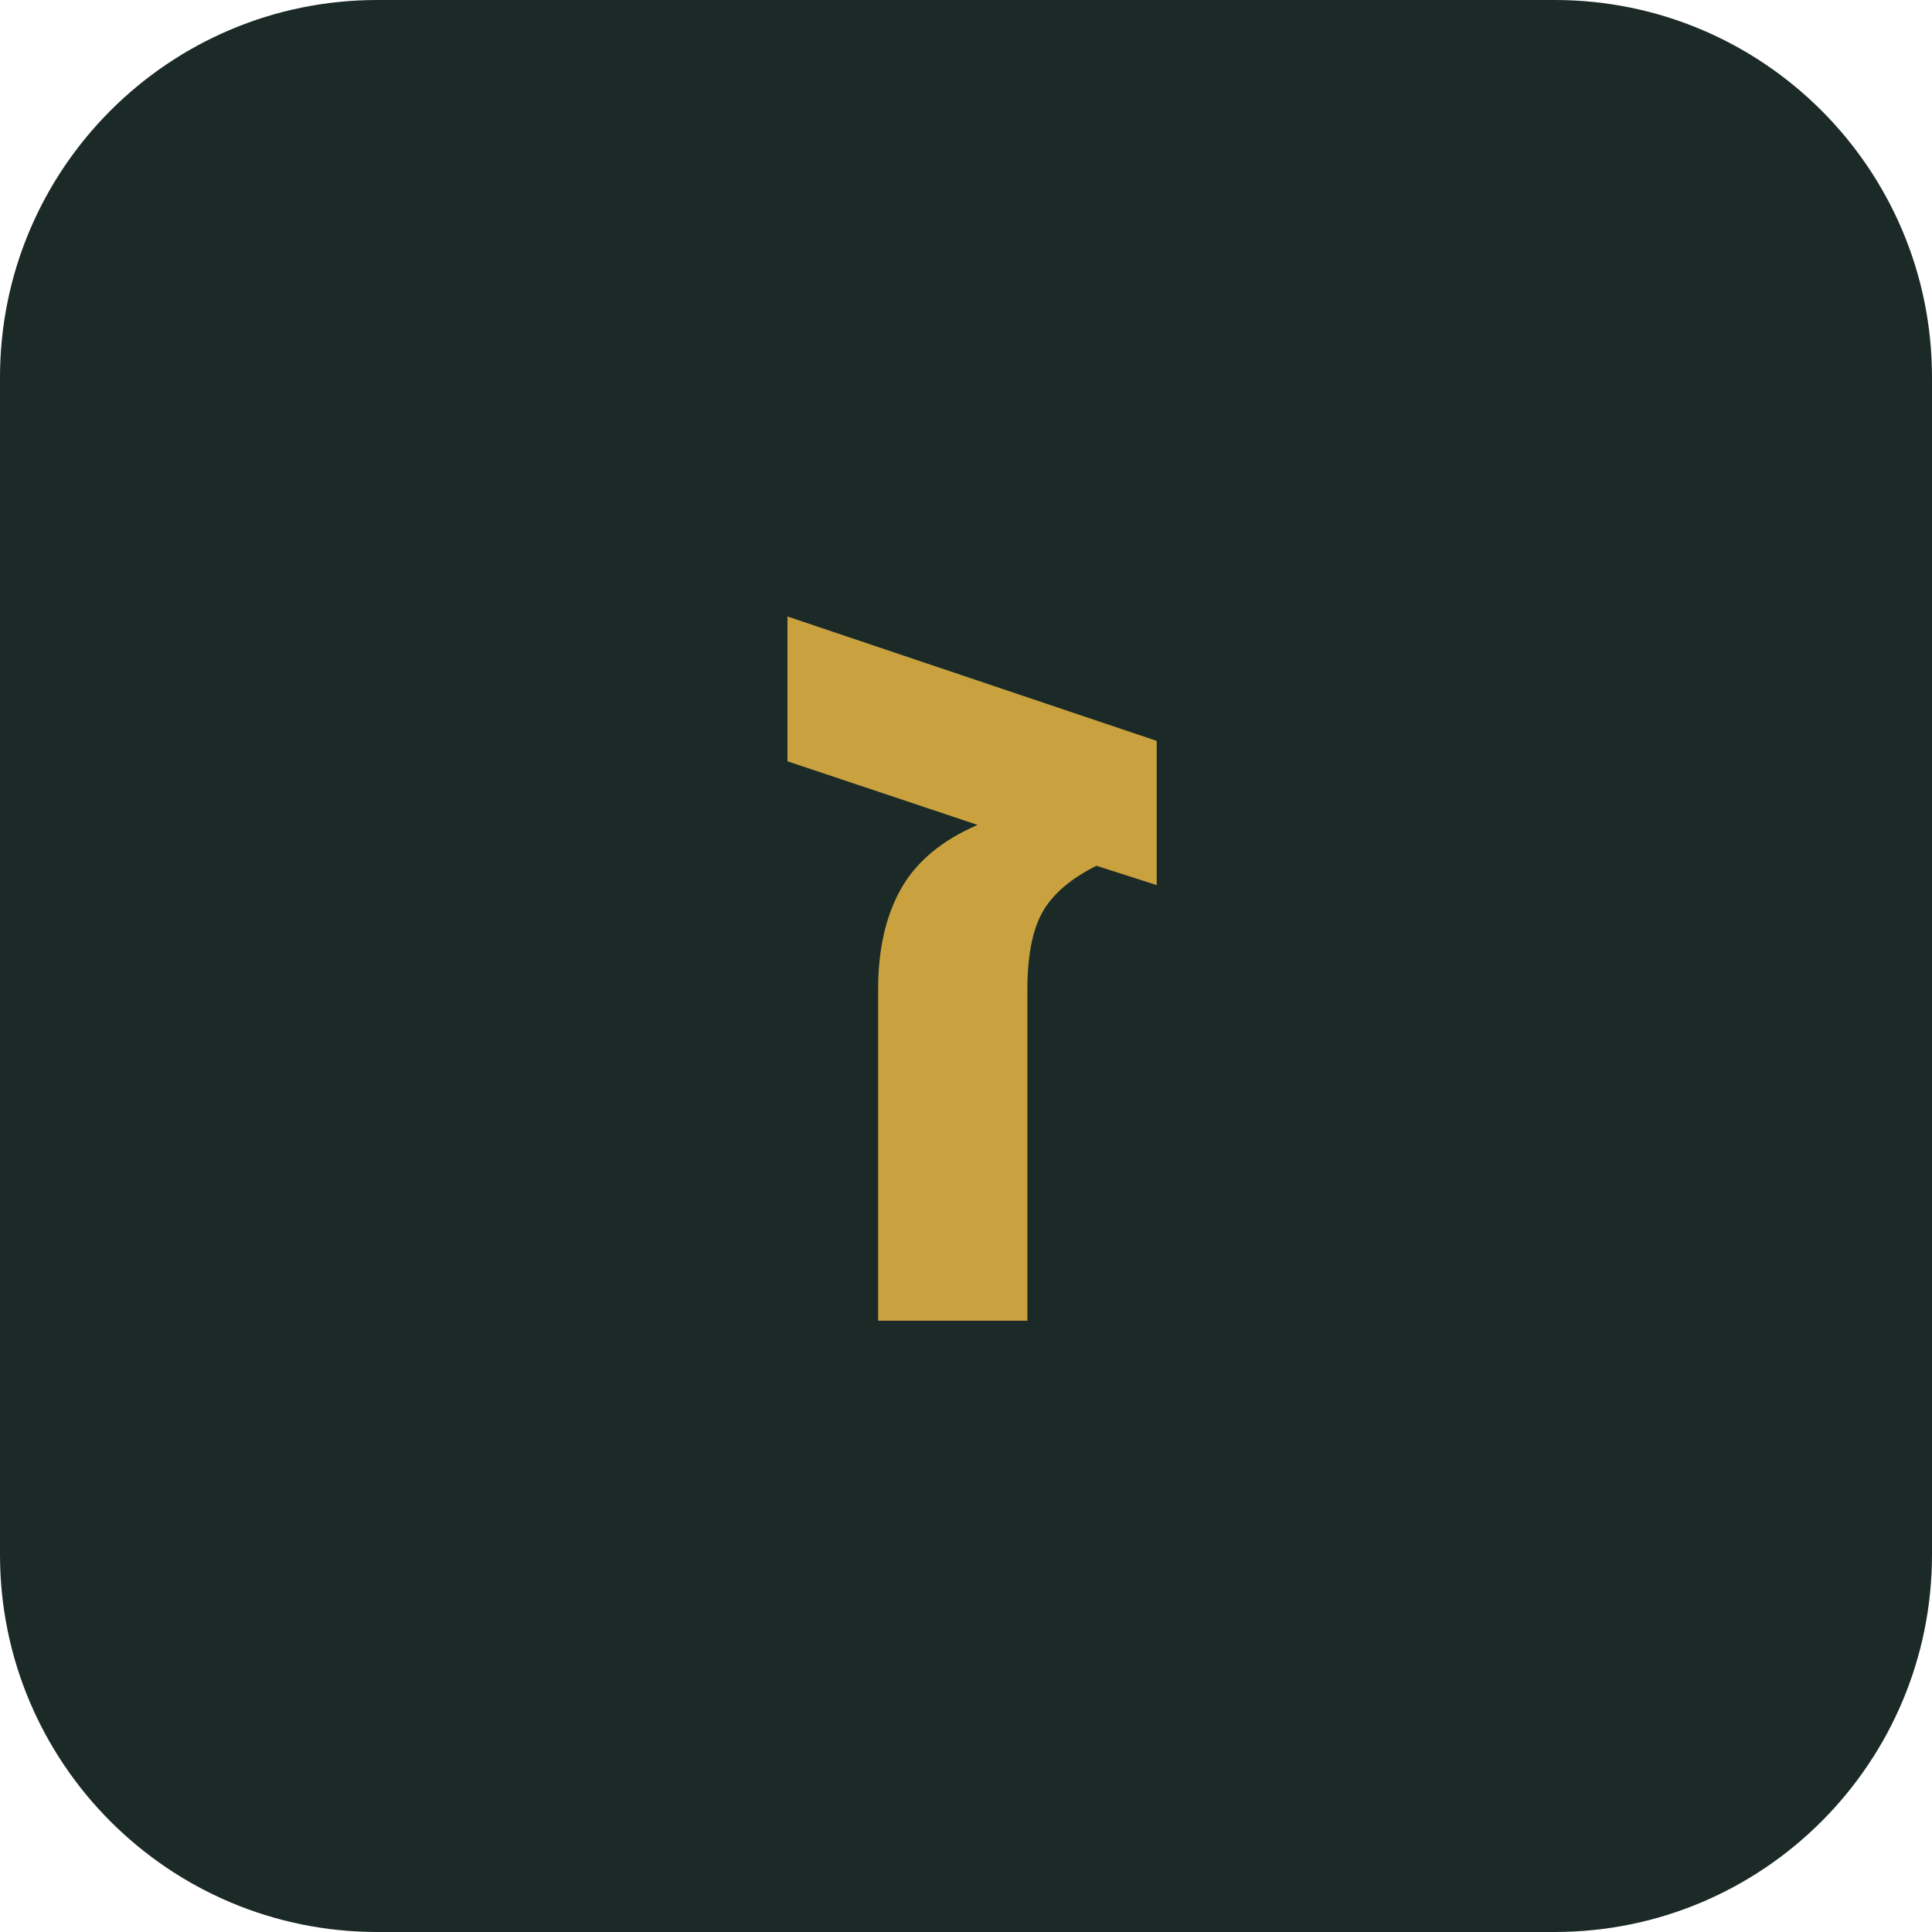
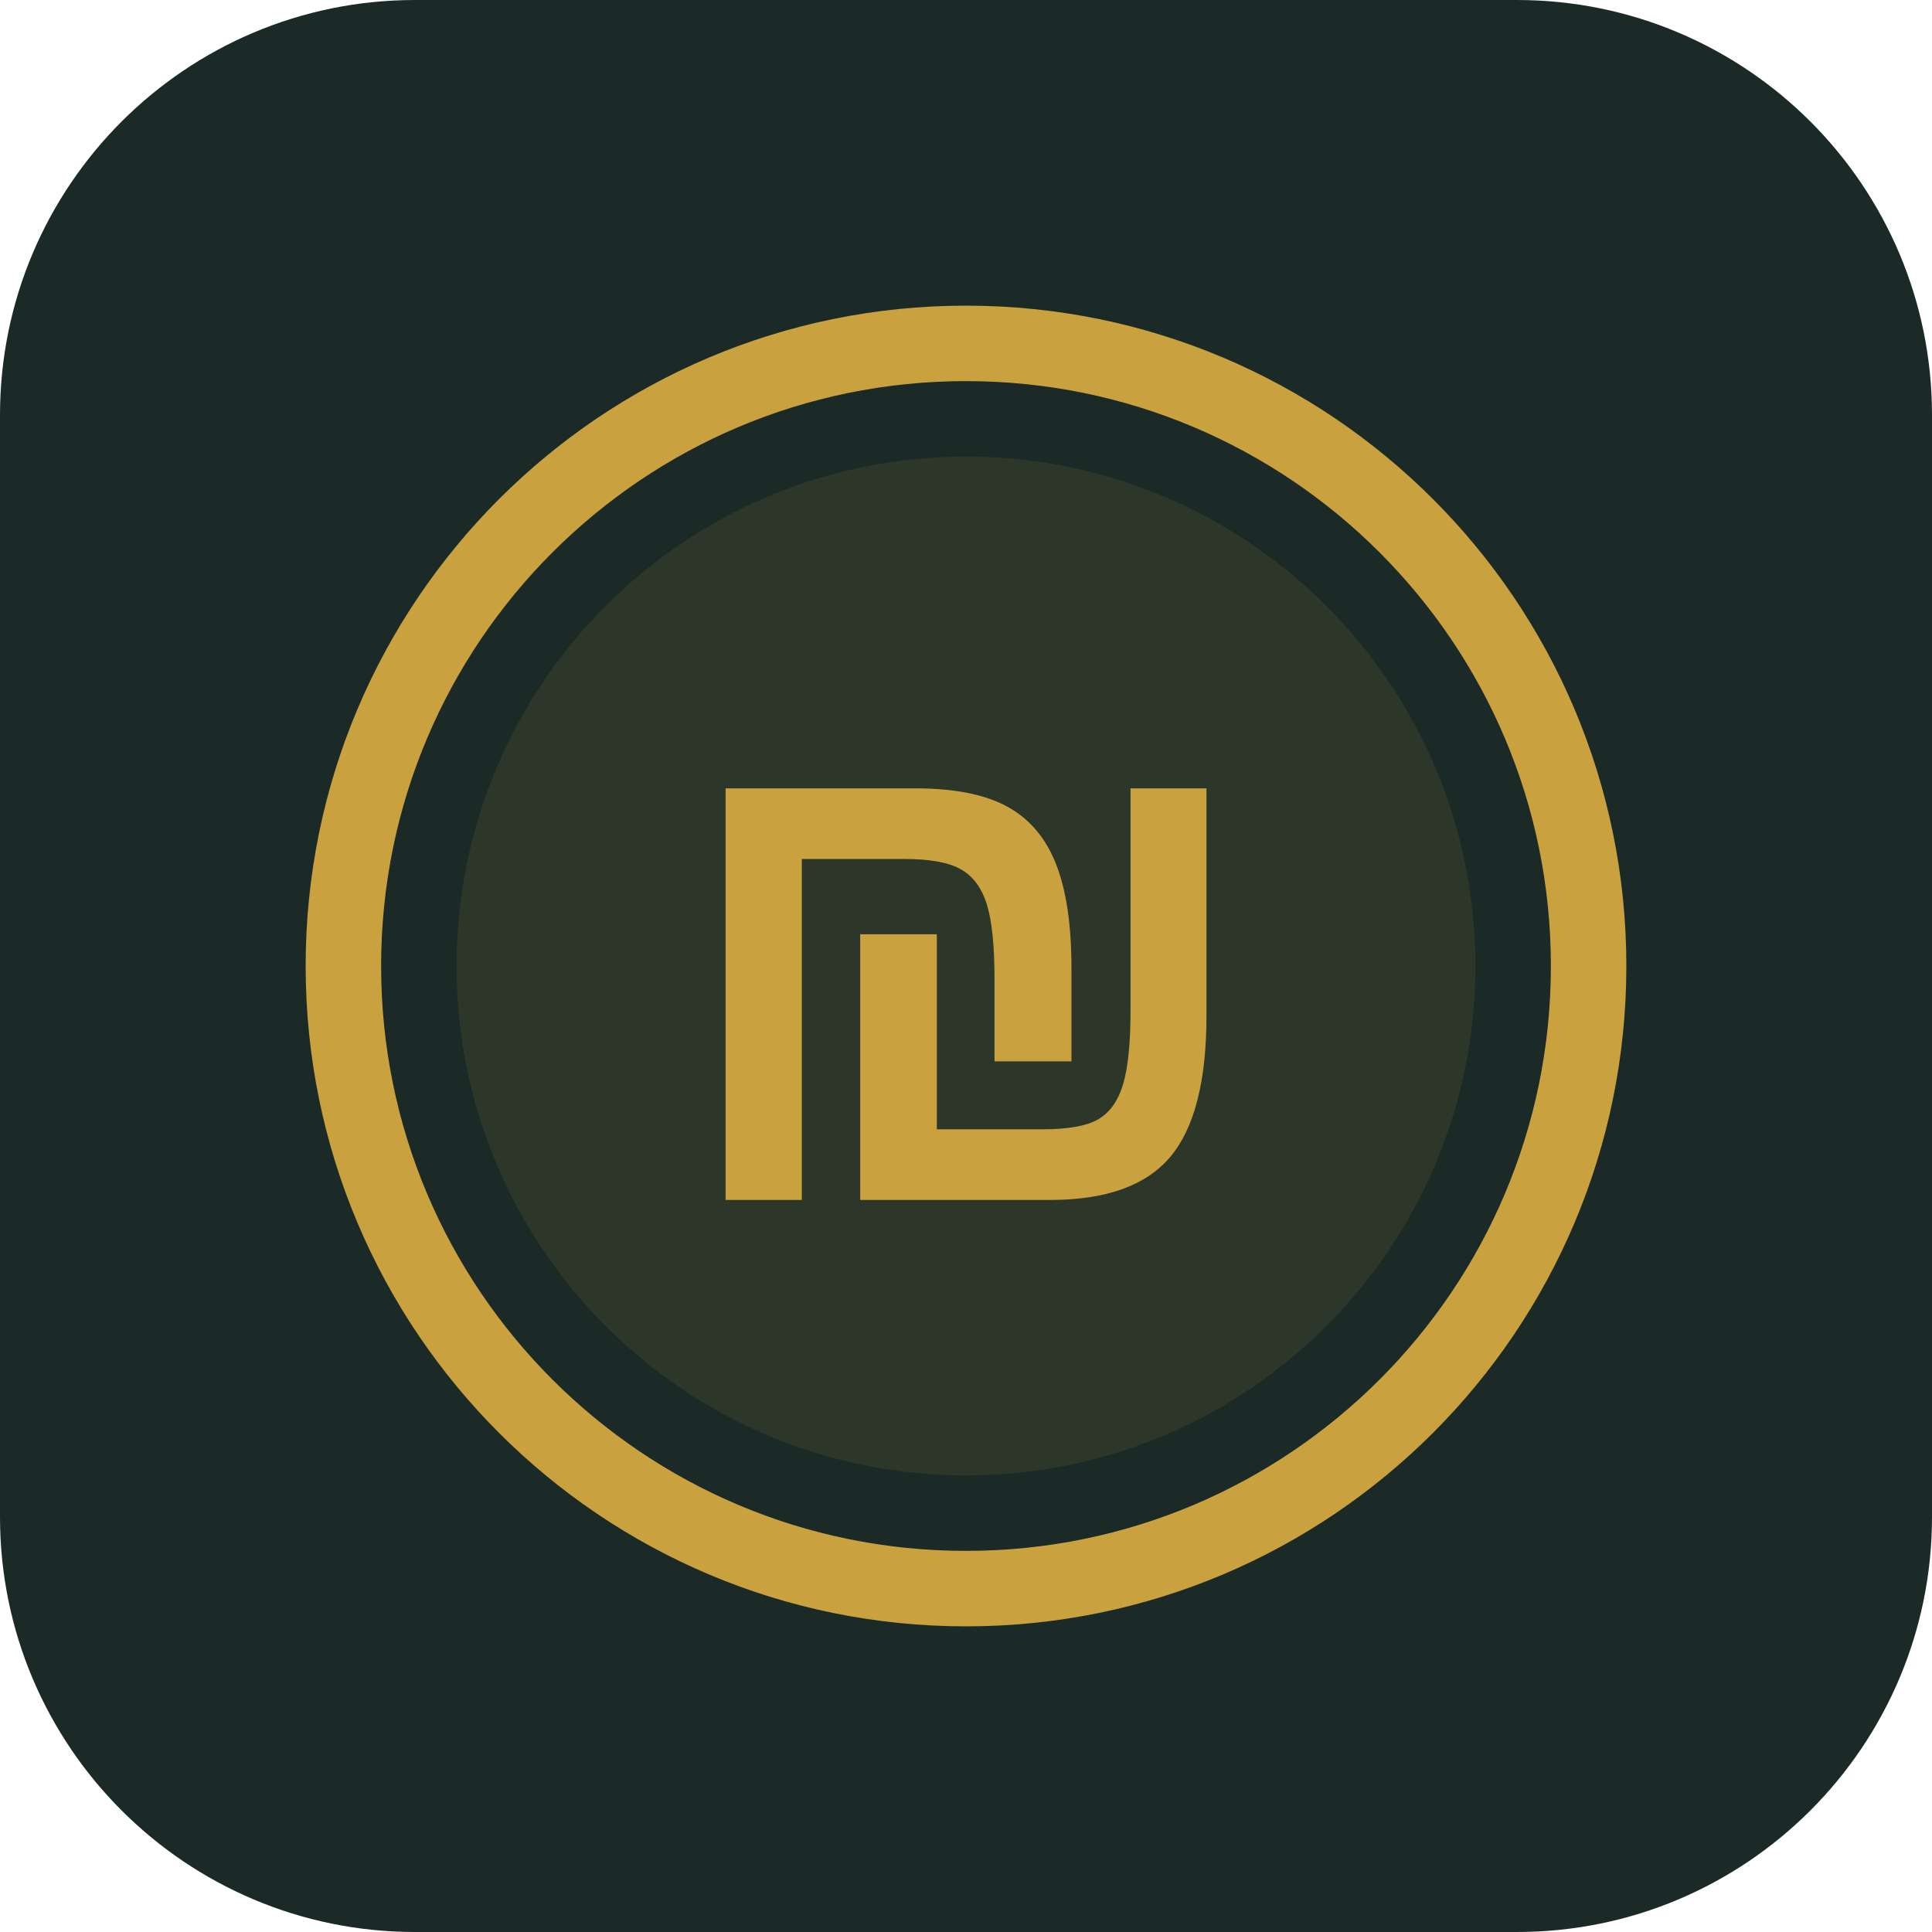
<svg xmlns="http://www.w3.org/2000/svg" viewBox="0 0 512 512">
-   <rect width="512" height="512" rx="100" fill="#1B2A27" />
-   <text x="256" y="350" font-family="Arial, sans-serif" font-size="300" font-weight="900" text-anchor="middle" fill="#C9A23F">ז</text>
+   <rect width="512" height="512" rx="110" fill="#1B2A27" />
+   <circle cx="256" cy="256" r="165" fill="none" stroke="#C9A23F" stroke-width="20" />
+   <circle cx="256" cy="256" r="135" fill="#C9A23F" fill-opacity="0.1" />
+   <text x="256" y="318" text-anchor="middle" font-family="Arial, sans-serif" font-size="180" font-weight="bold" fill="#C9A23F">₪</text>
</svg>
